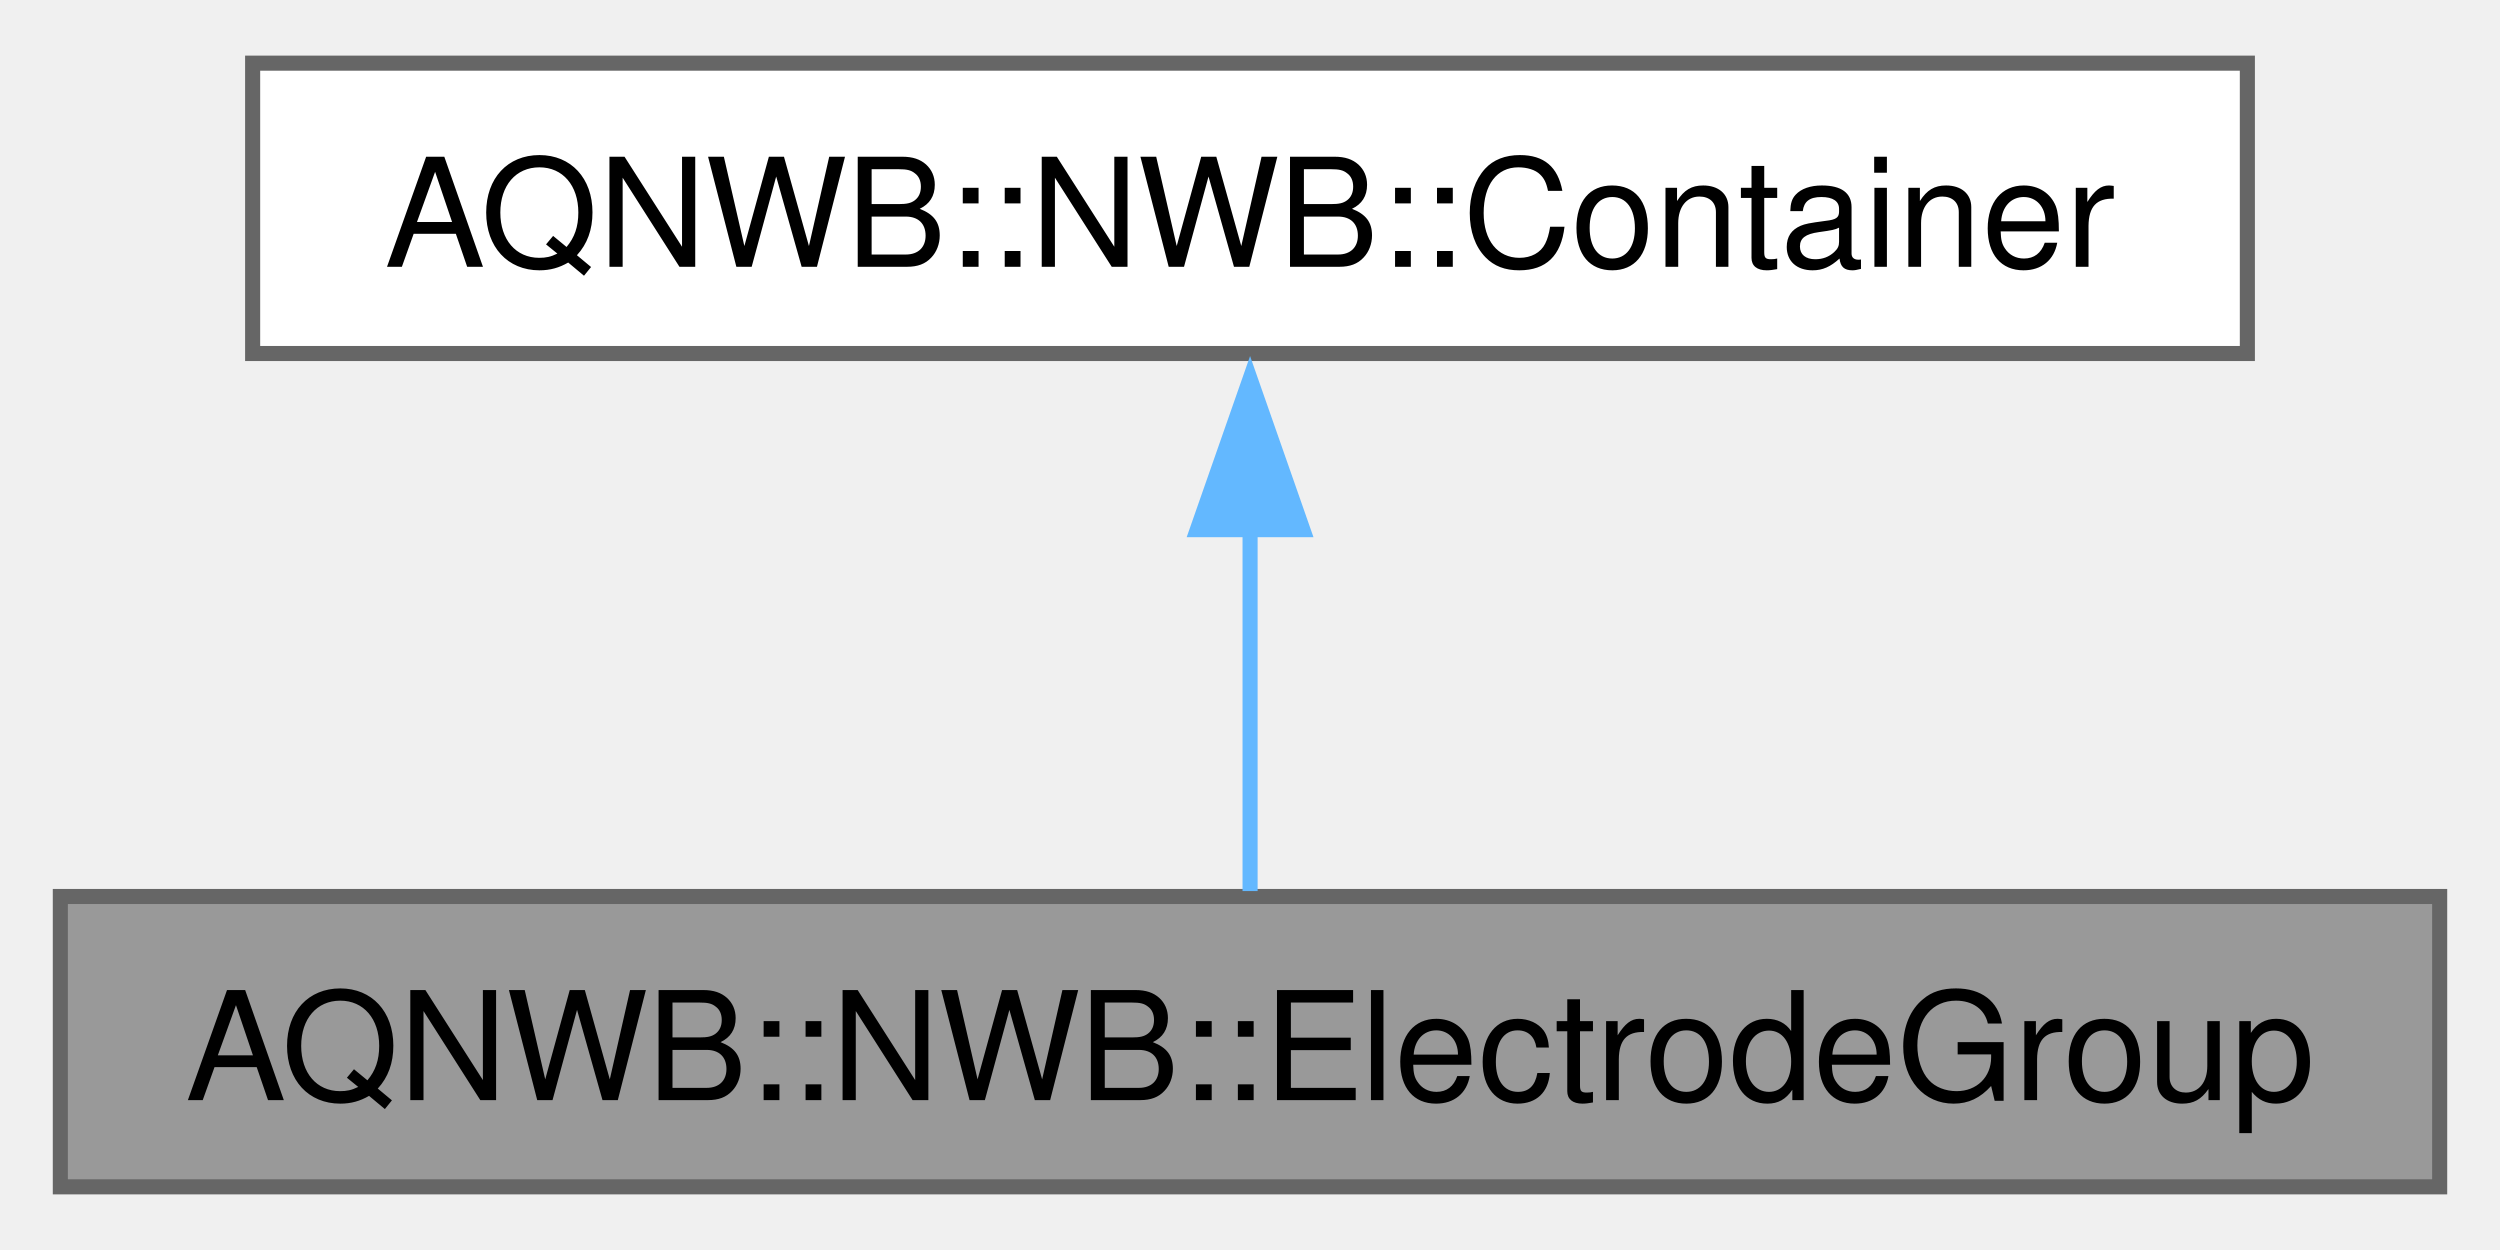
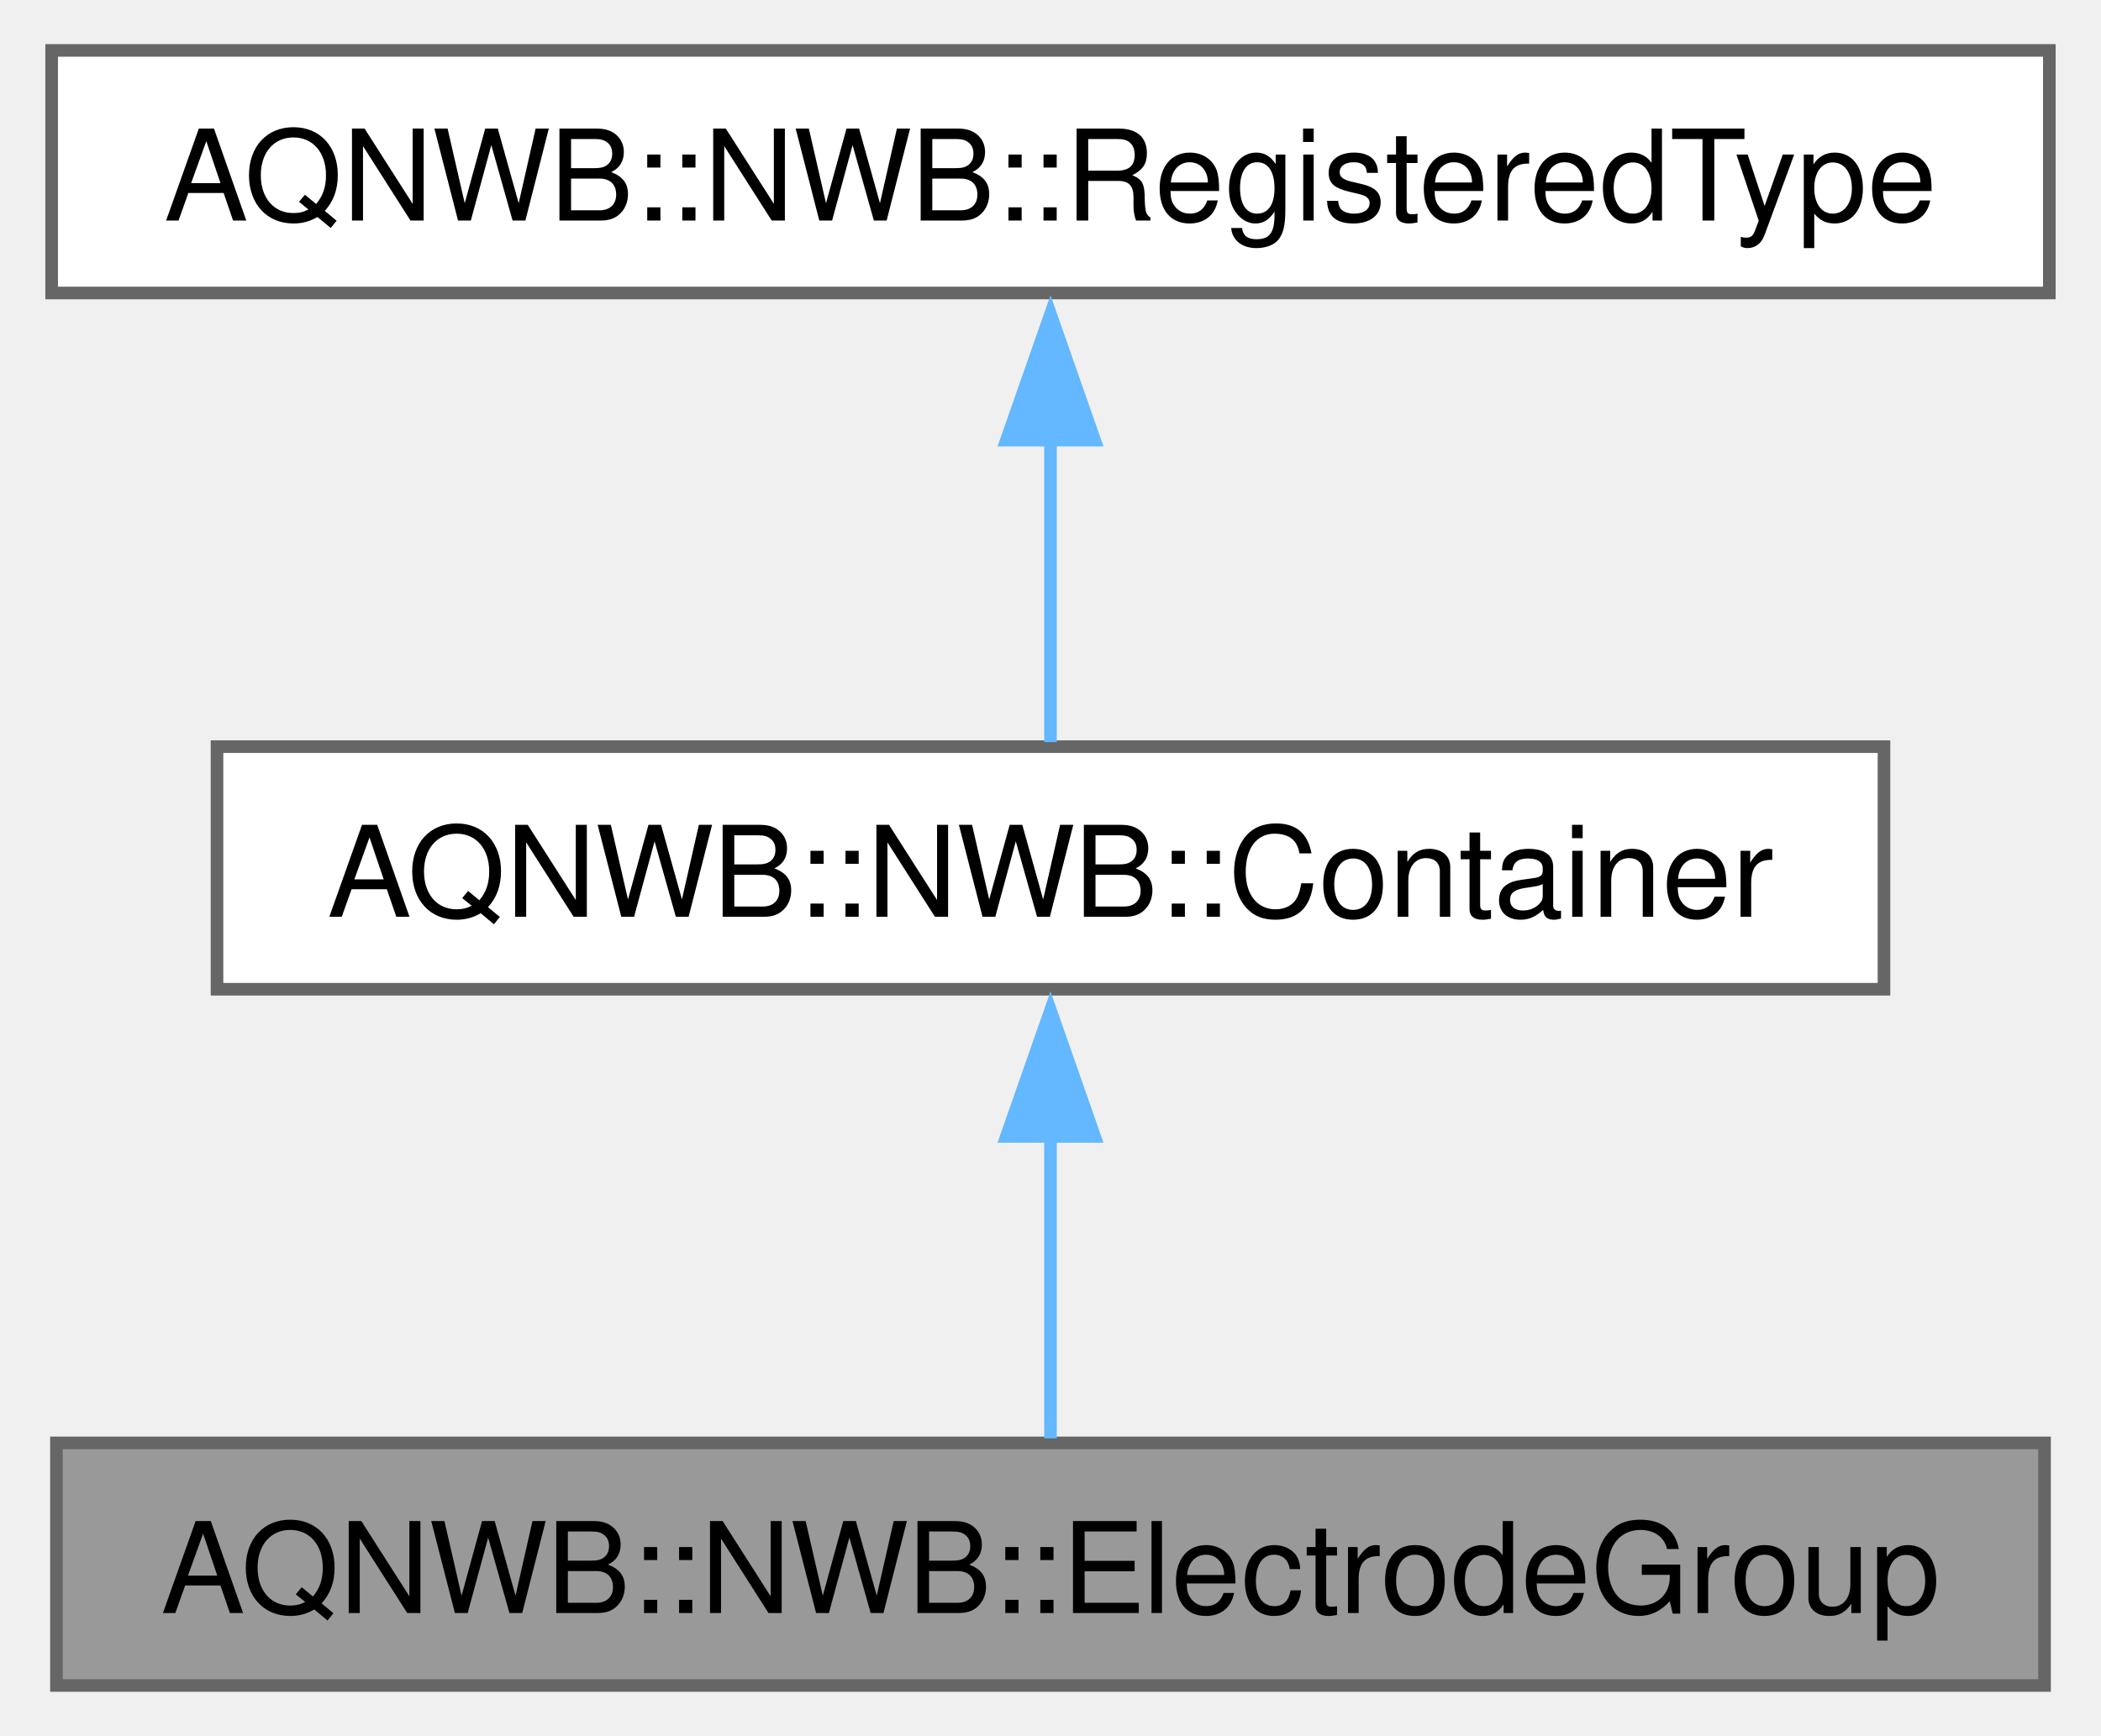
- <svg xmlns="http://www.w3.org/2000/svg" xmlns:xlink="http://www.w3.org/1999/xlink" width="166pt" height="83pt" viewBox="0.00 0.00 165.75 82.50">
-   <g id="graph0" class="graph" transform="scale(1 1) rotate(0) translate(4 78.5)">
+ <svg xmlns="http://www.w3.org/2000/svg" xmlns:xlink="http://www.w3.org/1999/xlink" width="167pt" height="138pt" viewBox="0.00 0.00 166.50 137.75">
+   <g id="graph0" class="graph" transform="scale(1 1) rotate(0) translate(4 133.75)">
    <g id="Node000001" class="node">
      <g id="a_Node000001">
        <a xlink:title="The ElectrodeGroup class represents a physical grouping of electrodes, e.g. a shank of an array.">
-           <polygon fill="#999999" stroke="#666666" points="157.75,-19.25 0,-19.25 0,0 157.75,0 157.75,-19.25" />
-           <text text-anchor="middle" x="78.88" y="-5.75" font-family="Helvetica,sans-Serif" font-size="10.00">AQNWB::NWB::ElectrodeGroup</text>
+           <polygon fill="#999999" stroke="#666666" points="158.12,-19.25 0.38,-19.25 0.38,0 158.12,0 158.12,-19.25" />
+           <text text-anchor="middle" x="79.25" y="-5.75" font-family="Helvetica,sans-Serif" font-size="10.00">AQNWB::NWB::ElectrodeGroup</text>
        </a>
      </g>
    </g>
    <g id="Node000002" class="node">
      <g id="a_Node000002">
        <a xlink:href="class_a_q_n_w_b_1_1_n_w_b_1_1_container.html" target="_top" xlink:title="Abstract data type for a group storing collections of data and metadata.">
-           <polygon fill="white" stroke="#666666" points="145,-74.5 12.75,-74.5 12.75,-55.25 145,-55.25 145,-74.5" />
-           <text text-anchor="middle" x="78.88" y="-61" font-family="Helvetica,sans-Serif" font-size="10.00">AQNWB::NWB::Container</text>
+           <polygon fill="white" stroke="#666666" points="145.38,-74.5 13.12,-74.5 13.12,-55.25 145.38,-55.25 145.38,-74.5" />
+           <text text-anchor="middle" x="79.25" y="-61" font-family="Helvetica,sans-Serif" font-size="10.00">AQNWB::NWB::Container</text>
        </a>
      </g>
    </g>
    <g id="edge1_Node000001_Node000002" class="edge">
      <g id="a_edge1_Node000001_Node000002">
        <a xlink:title=" ">
-           <path fill="none" stroke="#63b8ff" d="M78.88,-43.63C78.88,-35.34 78.88,-26.17 78.88,-19.61" />
-           <polygon fill="#63b8ff" stroke="#63b8ff" points="75.38,-43.57 78.88,-53.57 82.38,-43.57 75.38,-43.57" />
+           <path fill="none" stroke="#63b8ff" d="M79.25,-43.63C79.25,-35.34 79.25,-26.17 79.25,-19.61" />
+           <polygon fill="#63b8ff" stroke="#63b8ff" points="75.75,-43.57 79.25,-53.57 82.75,-43.57 75.75,-43.57" />
+         </a>
+       </g>
+     </g>
+     <g id="Node000003" class="node">
+       <g id="a_Node000003">
+         <a xlink:href="class_a_q_n_w_b_1_1_n_w_b_1_1_registered_type.html" target="_top" xlink:title="Base class for types defined in the NWB schema.">
+           <polygon fill="white" stroke="#666666" points="158.5,-129.75 0,-129.75 0,-110.5 158.5,-110.5 158.5,-129.75" />
+           <text text-anchor="middle" x="79.25" y="-116.25" font-family="Helvetica,sans-Serif" font-size="10.00">AQNWB::NWB::RegisteredType</text>
+         </a>
+       </g>
+     </g>
+     <g id="edge2_Node000002_Node000003" class="edge">
+       <g id="a_edge2_Node000002_Node000003">
+         <a xlink:title=" ">
+           <path fill="none" stroke="#63b8ff" d="M79.25,-98.88C79.25,-90.59 79.25,-81.42 79.25,-74.86" />
+           <polygon fill="#63b8ff" stroke="#63b8ff" points="75.75,-98.82 79.25,-108.82 82.75,-98.82 75.75,-98.82" />
        </a>
      </g>
    </g>
  </g>
</svg>
